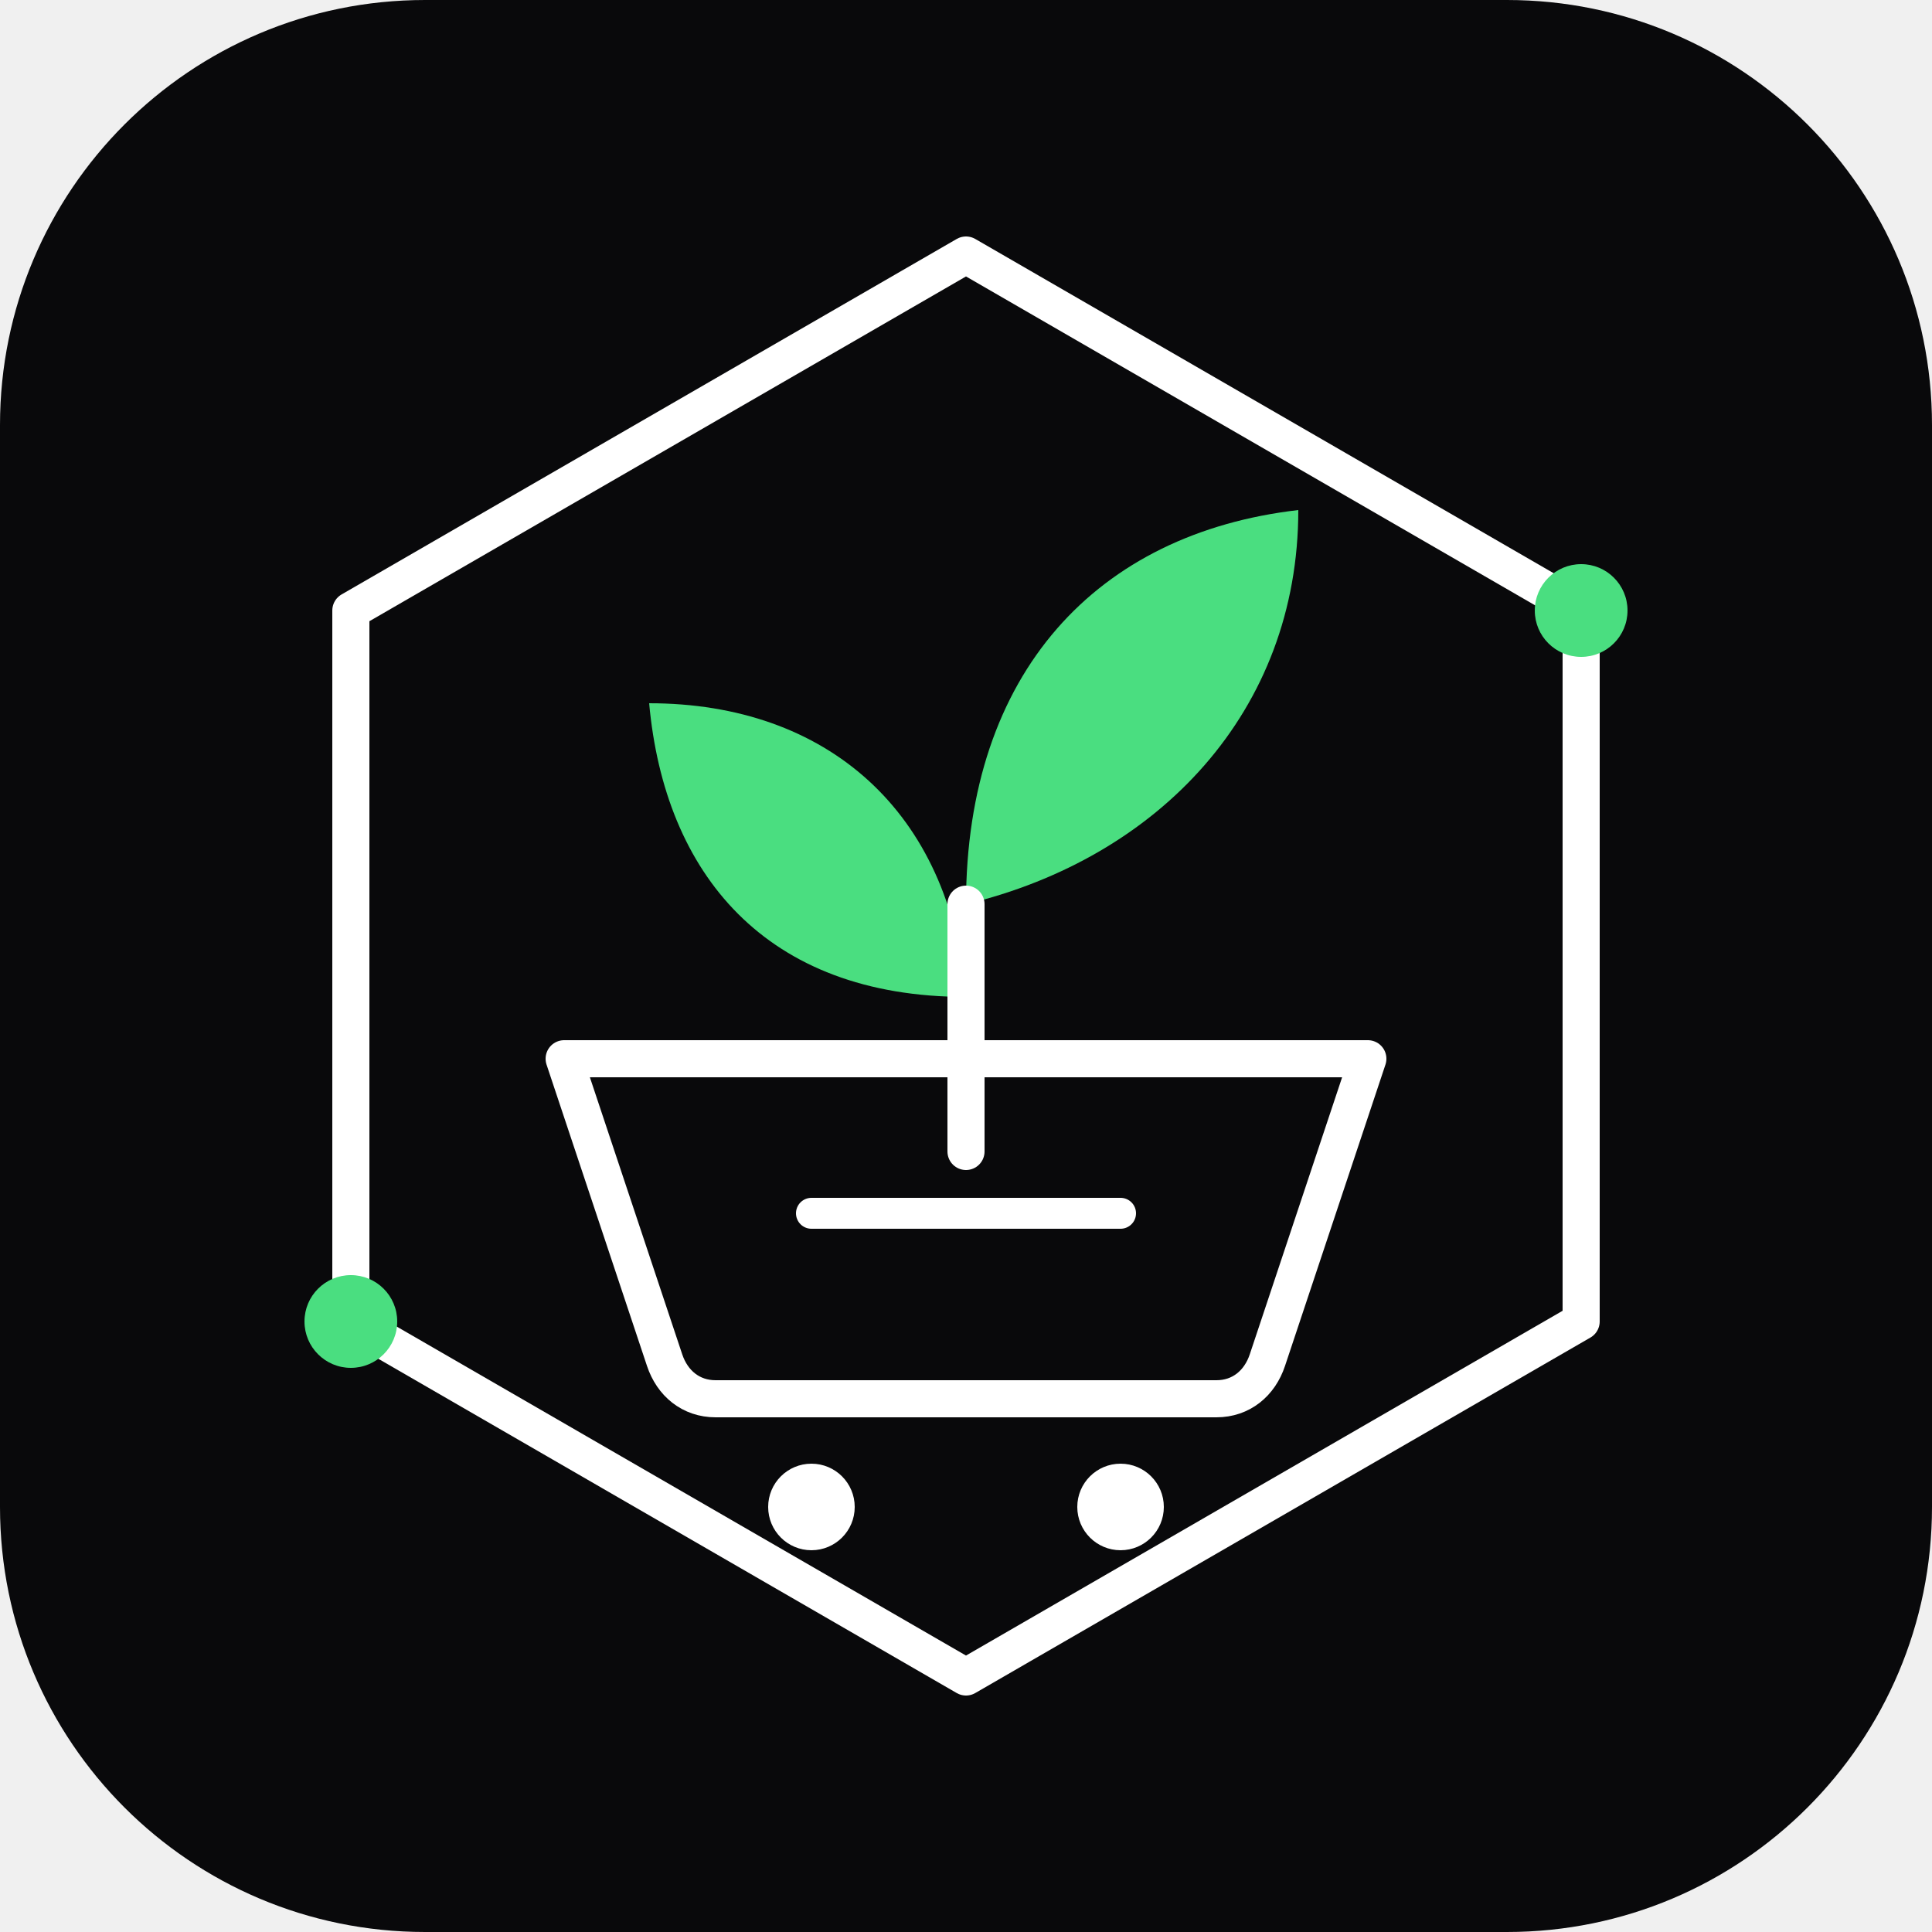
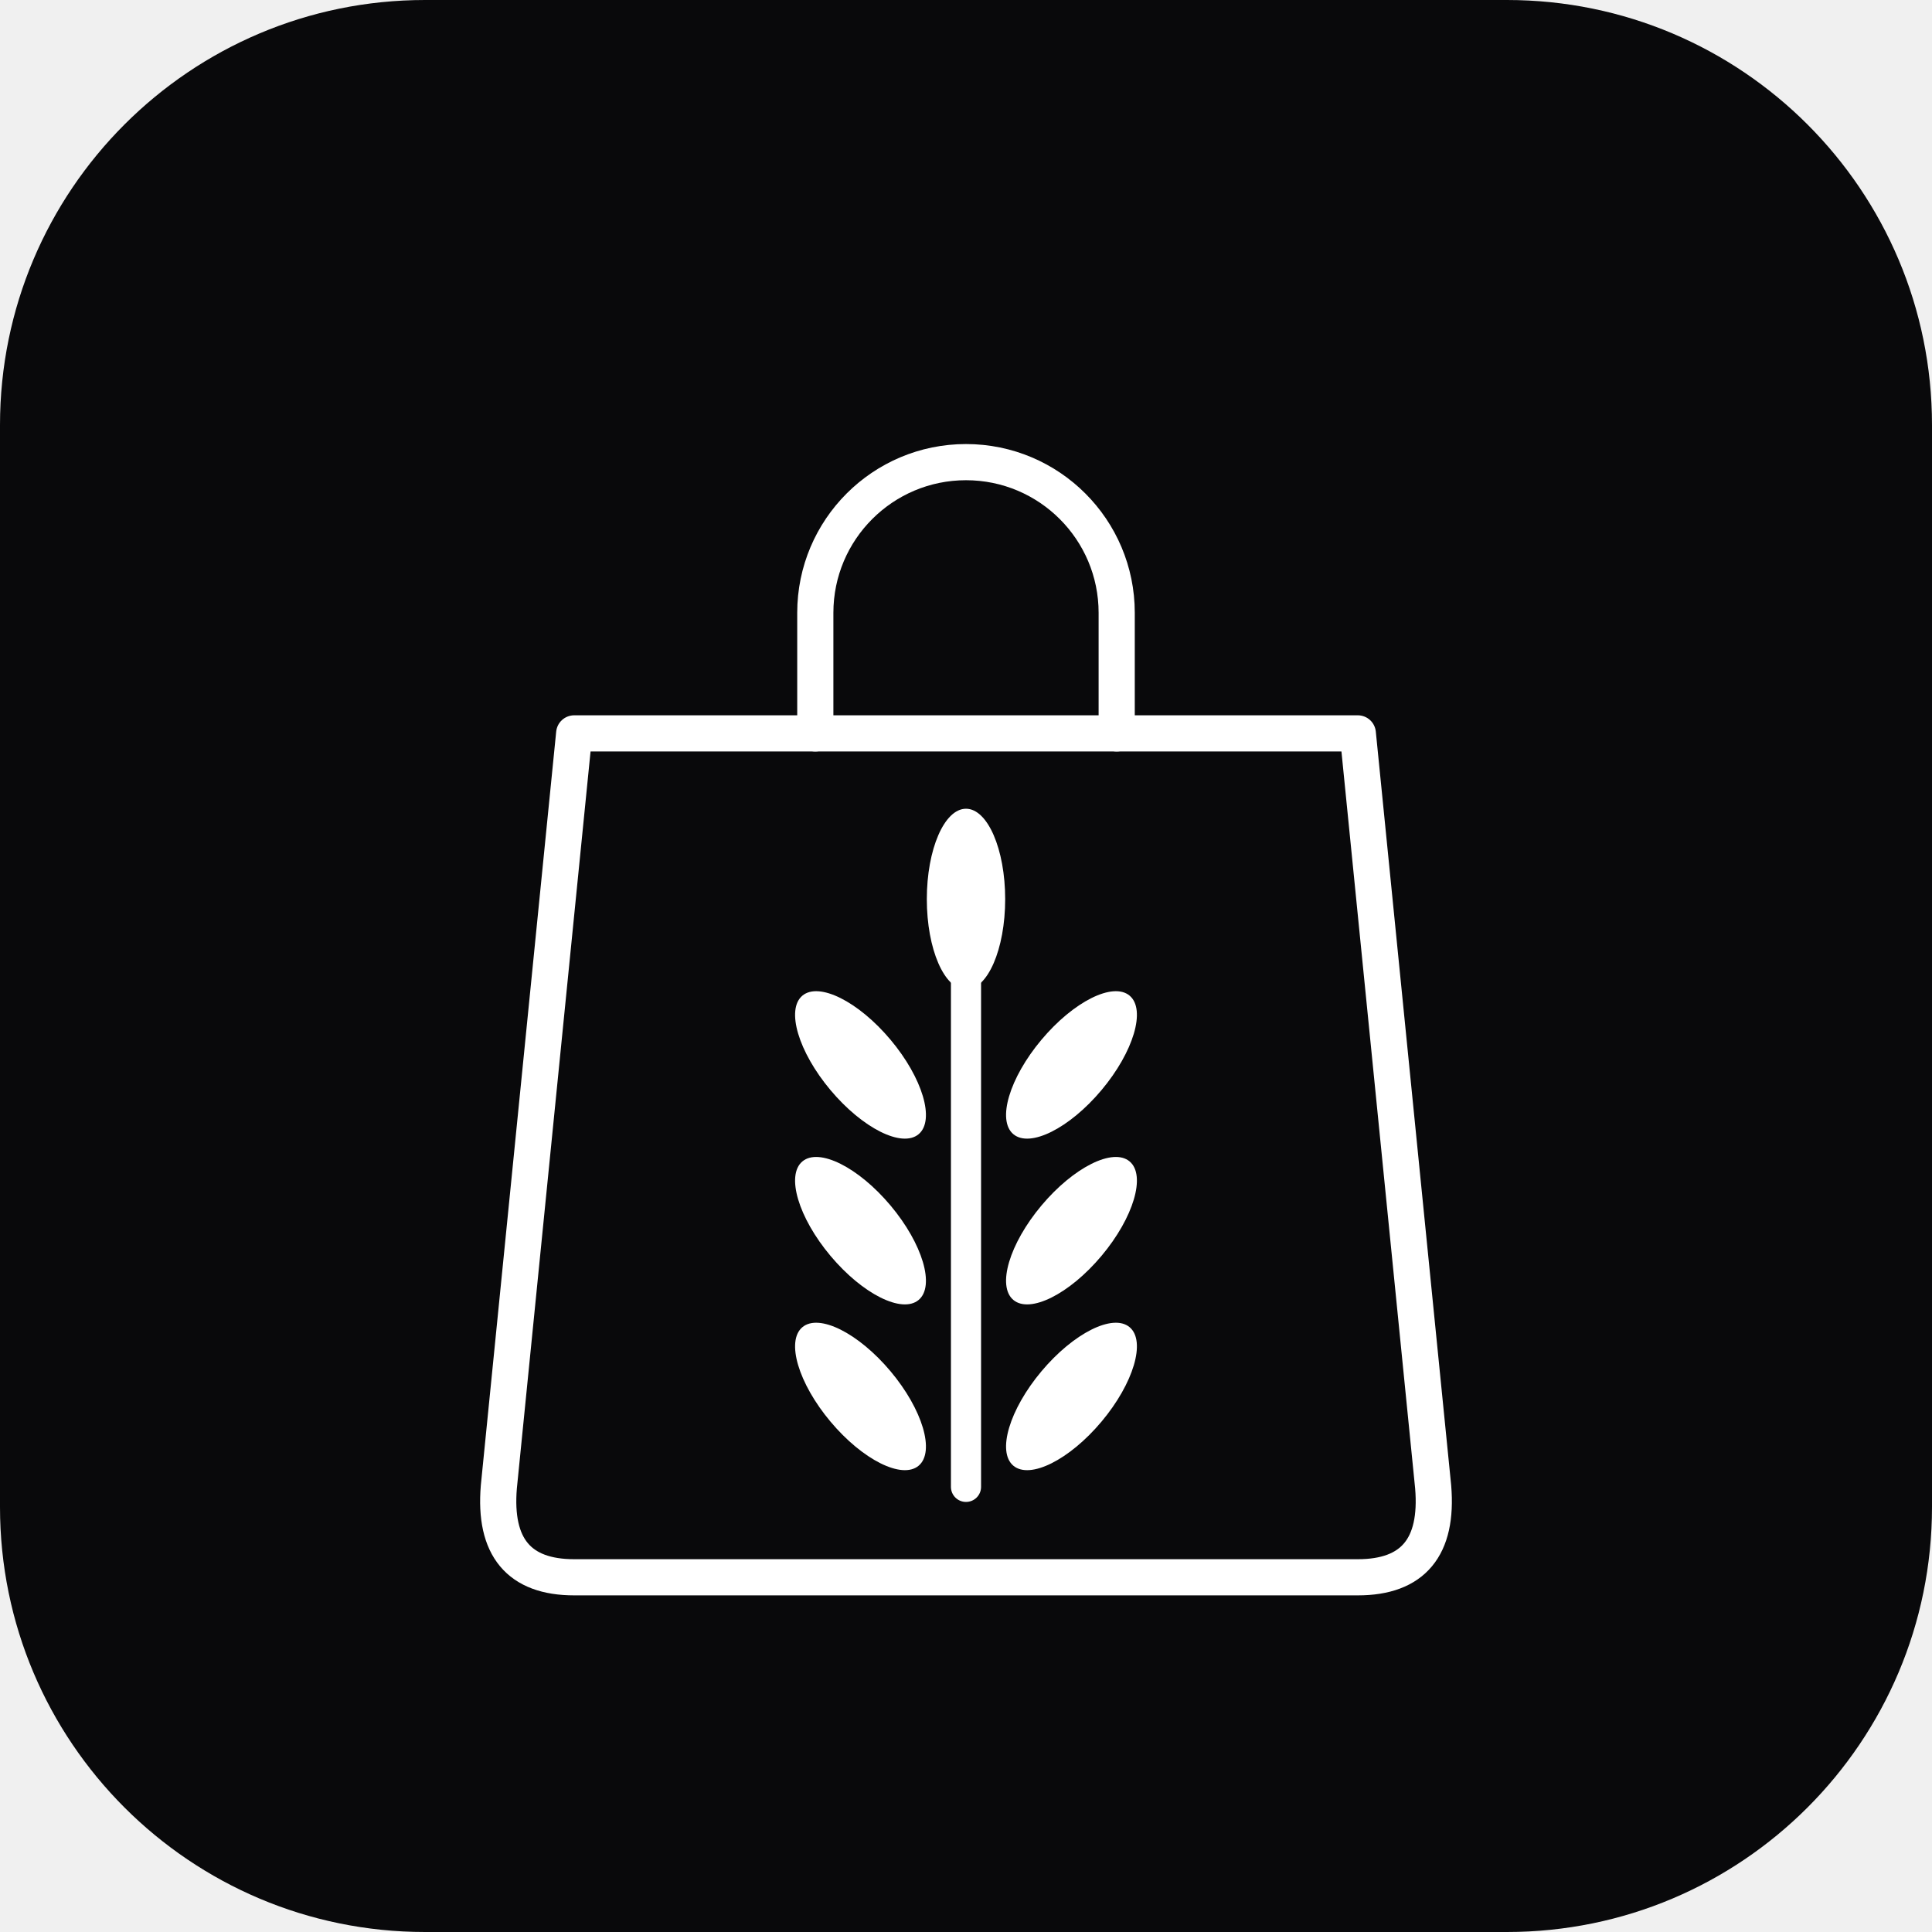
<svg xmlns="http://www.w3.org/2000/svg" viewBox="0 0 100 100" width="100%" height="100%">
  <rect width="100" height="100" rx="22" fill="#09090B" />
-   <g fill="none" stroke="#FFFFFF" stroke-width="2.4" stroke-linejoin="round" stroke-linecap="round" transform="translate(50 50) scale(0.8) translate(-50 -50)">
-     <path d="M50 4L89.8 27V73L50 96L10.2 73V27Z" />
-     <path d="M50 52C37 52 30.5 44 29.5 33C41 33 49 40 50 52Z" fill="#4ADE80" stroke="none" />
-     <path d="M50 46C50 31 58.5 22 71.5 20.5C71.5 33.5 62.5 43 50 46Z" fill="#4ADE80" stroke="none" />
-     <path d="M50 62V46" />
-     <path d="M24 56H76L69.5 75.5C69 77 67.8 78 66.2 78H33.8C32.2 78 31 77 30.5 75.5Z" />
-     <path d="M40 66H60" stroke-width="2" />
-     <circle cx="40" cy="85" r="2.8" fill="#FFFFFF" stroke="none" />
-     <circle cx="60" cy="85" r="2.8" fill="#FFFFFF" stroke="none" />
-     <circle cx="89.8" cy="27" r="3" fill="#4ADE80" stroke="none" />
-     <circle cx="10.2" cy="73" r="3" fill="#4ADE80" stroke="none" />
+   <g transform="translate(50 52) scale(0.78) translate(-50 -52)">
+     <path d="M24 34H76L81 84Q81.5 90 76 90H24Q18.5 90 19 84Z" fill="none" stroke="#FFFFFF" stroke-width="2.4" stroke-linejoin="round" />
+     <path d="M40 34V26A10 10 0 0 1 60 26V34" fill="none" stroke="#FFFFFF" stroke-width="2.4" stroke-linecap="round" />
+     <path d="M50 84V48" fill="none" stroke="#FFFFFF" stroke-width="2" stroke-linecap="round" />
+     <ellipse cx="50" cy="45" rx="2.6" ry="6" fill="#FFFFFF" />
+     <ellipse cx="43" cy="56" rx="2.6" ry="6" transform="rotate(-40 43 56)" fill="#FFFFFF" />
+     <ellipse cx="57" cy="56" rx="2.6" ry="6" transform="rotate(40 57 56)" fill="#FFFFFF" />
+     <ellipse cx="43" cy="67" rx="2.6" ry="6" transform="rotate(-40 43 67)" fill="#FFFFFF" />
+     <ellipse cx="57" cy="67" rx="2.6" ry="6" transform="rotate(40 57 67)" fill="#FFFFFF" />
+     <ellipse cx="43" cy="78" rx="2.6" ry="6" transform="rotate(-40 43 78)" fill="#FFFFFF" />
+     <ellipse cx="57" cy="78" rx="2.6" ry="6" transform="rotate(40 57 78)" fill="#FFFFFF" />
  </g>
</svg>
